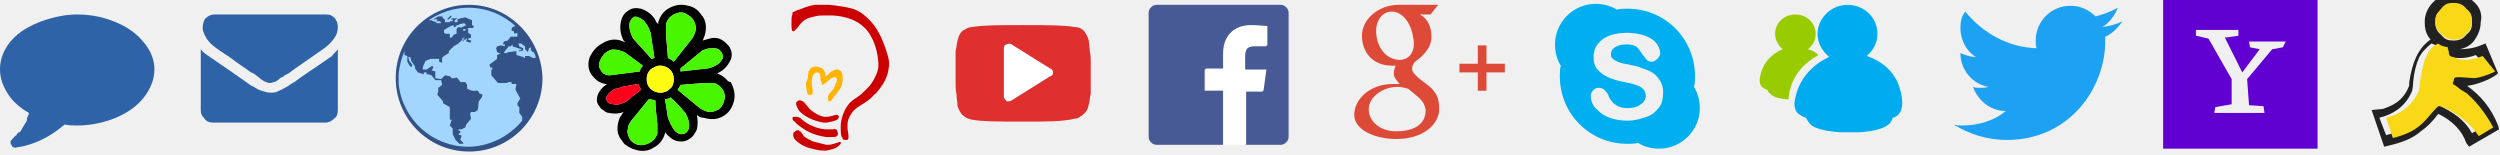
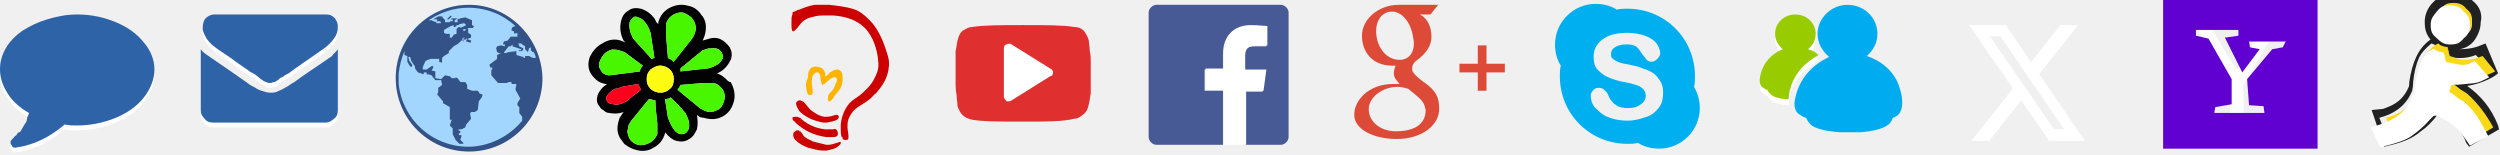
<svg xmlns="http://www.w3.org/2000/svg" width="259" height="16">
  <path fill="#222121" d="M256.3.2c-.6-.6-1.2-.9-2.1-.9-.7 0-1.5.3-2.1.9-.6.6-.9 1.3-.9 2.1 0 .6.1 1.2.6 1.8-1.3.9-1.9 2.4-2.2 4.4 0 .3 0 .4-.1.6-.4.9-1 1.5-1.9 1.9-.3.1-.6.3-.9.3l-1 .1 1.3 3.8.4-.1c1.3-.3 2.5-.7 3.4-1.5.6-.4 1.2-1 1.8-1.8 1.5.7 2.5 1.8 2.9 3l.3.4 3.1-1.8-.1-.4c-.7-1.8-1.8-3.1-3.2-4.1.7-.1 1.8-.4 2.8-1l.4-.3-1.3-3.1-.5.2c-.7.3-1.5.4-2.2.4.6-.1 1.2-.4 1.6-1 .4-.6.6-1.2.6-1.8.2-.8-.1-1.6-.7-2.1zm1.5 6.9c-.7.4-1.5.6-2.1.7l-1.5-.1h-.3c-.3 0-.4.1-.4.4 0 .1 0 .3.1.4l.4.3c.4.1.7.4 1 .7 1.2.9 2.1 2.1 2.6 3.4l-1.5.9c-.7-1.3-1.9-2.2-3.7-3 0 0-.1-.1-.3-.1s-.3 0-.3.1l-.3.3c-.6.7-1 1.3-1.5 1.6-.7.6-1.6 1-2.8 1.3l-.7-1.8c1.6-.4 2.8-1.3 3.4-2.8 0-.1.1-.4.1-.9.1-1 .3-1.8.6-2.5.3-.6.7-1 1.3-1.5.3.1.6.3 1 .4V5c0 .1 0 .3.1.4l.1.3.3.1c1 .3 2.1.3 3.1-.1l1.3 1.4zM254.2.4c.6 0 .9.1 1.3.6s.6.7.6 1.3c0 .6-.1.9-.6 1.3-.3.4-.7.6-1.3.6-.6 0-.9-.1-1.3-.6-.4-.3-.6-.7-.6-1.3s.1-.9.6-1.3.8-.6 1.3-.6z" />
  <path fill="#F9D817" d="M254.2 4.1c.6 0 .9-.1 1.3-.6.4-.3.6-.7.6-1.3 0-.6-.1-.9-.6-1.3-.3-.4-.7-.6-1.3-.6-.6 0-.9.1-1.3.6s-.6.7-.6 1.3.1.9.6 1.3c.5.5.8.6 1.3.6zm3 1.7c-1 .4-2.1.6-3.1.1l-.3-.1-.1-.3c0-.1 0-.3-.1-.4v-.2c-.4-.1-.7-.1-1-.4-.6.3-1 .7-1.3 1.5-.3.6-.4 1.5-.6 2.5 0 .4-.1.7-.1.9-.7 1.5-1.8 2.4-3.4 2.8l.7 2.1c1.2-.3 2.1-.7 2.8-1.3.4-.3.9-.9 1.5-1.6l.3-.3c.1-.1.1-.1.3-.1.1 0 .1 0 .3.1 1.6.7 2.9 1.8 3.7 3l1.5-.9c-.7-1.3-1.6-2.5-2.6-3.4-.3-.3-.7-.4-1-.7l-.4-.3c-.1 0-.3-.1-.1-.4 0-.3.1-.4.4-.4h.3l1.5.1c.6-.1 1.3-.3 2.1-.7l-1.3-1.6z" />
-   <path fill="#1DA1F2" d="M219.9 2.2c-.6.3-1.3.5-2.1.6.7-.4 1.3-1.2 1.6-2-.7.4-1.5.7-2.3.9-.7-.7-1.6-1.1-2.6-1.1-2 0-3.6 1.6-3.6 3.6 0 .3 0 .6.1.8-3-.1-5.6-1.6-7.4-3.8-.4.5-.5 1.1-.5 1.7 0 1.2.6 2.4 1.6 3-.6 0-1.1-.2-1.6-.4 0 1.7 1.2 3.2 2.9 3.5-.3.1-.6.1-.9.1-.2 0-.5 0-.7-.1.5 1.4 1.8 2.5 3.4 2.5-1.2 1-2.8 1.5-4.5 1.5-.3 0-.6 0-.9-.1 1.6 1 3.5 1.6 5.5 1.6 6.6 0 10.2-5.5 10.2-10.2v-.5c.7-.3 1.3-.9 1.8-1.6z" />
+   <path fill="#fff" d="M16 7.7c0 1-.4 2-1.1 2.9s-1.7 1.6-2.9 2.1-2.6.8-4 .8c-.4 0-.8 0-1.3-.1-1.2 1-2.5 1.8-4.1 2.2-.3.1-.6.1-1 .2-.1 0-.2 0-.3-.1s-.1-.2-.2-.3v-.3l.1-.1.1-.1c0-.1.1-.1.1-.1s.1-.2.3-.3q.15-.3.3-.3c.1 0 .2-.2.3-.4s.2-.3.3-.5c.1-.1.2-.3.2-.5s.2-.4.2-.6c-.9-.5-1.7-1.2-2.2-2S0 8.6 0 7.7c0-.8.2-1.5.6-2.2s1-1.3 1.7-1.8c.8-.5 1.6-.9 2.6-1.2S6.9 2 8 2c1.5 0 2.8.3 4 .8s2.2 1.2 2.9 2.1c.7.8 1.1 1.8 1.1 2.8m6.3-2.3c.1.1.7.5 1.6 1.1.9.7 1.6 1.1 2.1 1.5.1 0 .2.1.4.2.1.1.3.2.4.3s.2.2.4.3c.1.1.3.2.4.2.1.1.3.1.4.1s.3-.1.4-.1.2-.1.4-.2c.1-.1.3-.3.4-.3s.2-.1.3-.2l.4-.2c.5-.4 1.7-1.2 3.7-2.6.4-.3.7-.6 1-1s.4-.8.4-1.2-.1-.6-.3-.9c-.3-.3-.5-.4-.9-.4H22.2c-.4 0-.7.2-.9.4s-.3.6-.3 1 .2.7.4 1.1q.45.6.9.9M30.5 9c-.4.2-.6.4-.8.5s-.5.3-.8.4c-.3.2-.6.2-.9.2s-.6-.1-.9-.2c-.4-.1-.6-.3-.8-.4-.3-.1-.5-.3-.8-.5q-1.05-.75-3.9-2.7c-.3-.2-.6-.4-.8-.7v6.3c0 .4.1.6.4.9.2.3.5.4.9.4h11.6c.4 0 .7-.2.9-.4.3-.2.4-.5.4-.9V5.6c-.2.3-.5.5-.6.7-1.7 1.2-3 2-3.9 2.7M253.853 4.607c.642 0 .962-.107 1.39-.642.428-.32.642-.748.642-1.39s-.107-.962-.642-1.39c-.32-.428-.748-.642-1.39-.642s-.963.107-1.39.642c-.428.534-.642.748-.642 1.39s.107.963.642 1.39c.534.535.855.642 1.39.642m2.506 1.687c-1.01.773-1.818.296-2.934.131l-.107-.32c0-.107 0-.321-.107-.428v-.214c-.428-.107-.748-.107-1.07-.428-.641.32-1.069.749-1.39 1.604-.32.642-.427 1.605-.641 2.674 0 .428-.372.88-.372 1.094-.748 1.604-2.408 2.348-4.12 2.776l.97 2.07c1.283-.32 2.684-.66 3.433-1.303.428-.32 1.051-.787 1.693-1.535l.32-.321c.108-.107.108-.107.322-.107.107 0 .107 0 .32.107 1.712.748 2.354 1.706 3.21 2.99l1.912-.963c-.748-1.39-1.272-2.455-2.342-3.418-.32-.32-.749-.427-1.07-.748l-.427-.321c-.107 0-.321-.107-.107-.428 0-.32.107-.428.428-.428h.32l1.694-.156c.641-.107.731-.19 1.587-.617zM213.45 2.6h1.84l-4.02 5.083L216 14.6h-3.703l-2.902-4.194-3.317 4.194h-1.843l4.3-5.437L204 2.6h3.797l2.62 3.834zm-.647 10.783h1.02l-6.582-9.63h-1.095zM232.403 8.901l.094 5.094a4.3 4.3 0 0 0-.752-.08h-.004a4.7 4.7 0 0 0-.786.085l.03-.005.093-5.094q-.288-.497-1.214-2.13-.926-1.631-1.559-2.698-.635-1.066-1.305-2.068c.232.066.5.105.776.108h.003q.431-.013.826-.113l-.027.006q.454.799.962 1.653.509.854 1.204 1.992.695 1.139 1 1.636.266-.44.788-1.279.522-.84.846-1.369.324-.53.756-1.268.433-.738.77-1.366c.232.064.497.1.771.101q.44-.002.846-.105l-.024.005q-.2.28-.433.639-.233.36-.356.566-.126.208-.408.691-.28.484-.352.605-1.052 1.786-2.544 4.394zM188.4 6.3c-.3-.3-.7-.5-1.1-.6.5-.4.8-.9.8-1.6 0-1.1-.9-2-2.1-2s-2.1.9-2.1 2c0 .6.3 1.2.8 1.6-.3.1-2.2.9-2.4 3.2 0 .7.4.8.4.8s.2.2.4.2c.1.2.1.3.3.4 0 0 .2.5 1.9.6v-.1c.2-2.7 2.2-4 3.1-4.5" />
  <path fill="#6001D2" d="M224.1-.6v16h16v-16h-16zm12.4 5.5l-1.1.2-2.6 3.1.2 2.7 1.5.1.1.7h-5.2l.1-.6 1.7-.3V8.2L228.8 4l-1.3-.3v-.6h4.4v.6l-1.4.2 1.8 3.6 1.8-2.4-1-.2-.1-.6h3.8l-.3.6z" />
  <path fill="#9C0" d="M188.4 5.7c-.3-.3-.7-.5-1.1-.6.5-.4.8-.9.8-1.6 0-1.1-.9-2-2.1-2s-2.1.9-2.1 2c0 .6.3 1.2.8 1.6-.3.1-2.2.9-2.4 3.2 0 .7.4.8.4.8s.2.2.4.2c.1.2.1.3.3.4 0 0 .2.5 1.9.6v-.1c.2-2.7 2.2-4 3.1-4.5z" />
  <path fill="#00ACEF" d="M196.8 9.1c-.5-1.7-1.9-2.8-3.4-3.3.7-.6 1.1-1.4 1.1-2.3 0-1.7-1.4-3-3.1-3-1.7 0-3.1 1.4-3.1 3 0 1 .5 1.8 1.2 2.4-.4.2-3.2 1.4-3.6 4.8 0 1 .6 1.2.6 1.2s.2.2.6.3c.1.2.2.4.4.6 0 0 .3.7 3.1.9h2.1c2.9-.2 3.2-1.1 3.2-1.1.1-.1.1-.2.2-.4 1.2-.3 1.1-1.9.7-3.1z" />
  <path fill="#00AFF0" d="M175.5 9c.1-.4.1-.7.1-1.1 0-3.9-3.1-7-7-7-.4 0-.7 0-1.1.1-.6-.4-1.4-.6-2.2-.6-2.3 0-4.2 1.9-4.2 4.2 0 .8.2 1.6.6 2.2-.1.4-.1.7-.1 1.1 0 3.9 3.1 7 7 7 .4 0 .7 0 1.1-.1.6.4 1.4.6 2.2.6 2.3 0 4.2-1.9 4.2-4.2 0-.8-.2-1.5-.6-2.2zm-3.6 2.1c-.3.4-.7.8-1.3 1-.6.2-1.2.4-2 .4-.9 0-1.7-.2-2.3-.5-.4-.2-.8-.6-1.1-.9-.3-.4-.4-.8-.4-1.2 0-.2.1-.4.3-.6.2-.2.4-.2.6-.2s.4.1.5.2c.1.1.3.3.4.5.1.3.2.5.4.7.1.2.3.3.6.5.2.1.6.2 1 .2.6 0 1-.1 1.4-.4.3-.2.5-.5.5-.9 0-.3-.1-.5-.3-.7s-.4-.3-.7-.4c-.3-.1-.7-.2-1.2-.3-.7-.1-1.2-.3-1.7-.5s-.8-.5-1.1-.8c-.3-.3-.4-.8-.4-1.3s.1-.9.4-1.3.7-.7 1.2-.9c.5-.2 1.2-.3 1.9-.3.6 0 1.1.1 1.5.2.4.1.8.3 1.1.5.3.2.5.5.6.7.1.2.2.5.2.7s-.1.4-.3.6c-.2.2-.4.3-.6.3-.2 0-.4-.1-.5-.2-.1-.1-.2-.3-.4-.5-.2-.3-.4-.6-.6-.8-.2-.2-.6-.3-1.1-.3s-.9.1-1.2.3c-.3.2-.4.4-.4.7 0 .2 0 .3.1.4s.2.2.4.3c.2.1.4.2.5.2.2.1.5.1.9.2.5.1 1 .2 1.4.4.4.1.8.3 1.1.5.3.2.5.5.7.8.2.3.3.7.3 1.1 0 .7-.1 1.2-.4 1.6z" />
  <path fill="none" d="M144.3 1.2c-1.1 0-1.8 1.1-1.6 2.5.2 1.4 1.2 2.4 2.3 2.5h.1c1.1 0 1.7-.9 1.5-2.3-.3-1.5-1.2-2.7-2.3-2.7zm.5 7.9c-.1 0-.1 0 0 0-1.7 0-3 1-3 2.3 0 1.2 1.2 2.3 2.8 2.3 2.3 0 3.1-1 3.1-2.2 0-.1 0-.3-.1-.4-.2-.7-.9-1.1-1.8-1.7-.3-.2-.7-.3-1-.3z" />
  <path fill="#DD4B38" d="M149 .5h-4.1c-2.1 0-3.8 1.5-3.8 3.2 0 1.7 1.1 3.1 3.1 3.1h.4c-.1.2-.2.5-.2.8 0 .5.3.7.6 1.1h-.7c-2.4 0-4 1.6-4 3.2 0 1.5 2 2.5 4.4 2.5 2.7 0 4.4-1.5 4.4-3.1 0-1.2-.3-1.9-1.6-2.8-.4-.3-1.2-.9-1.2-1.3 0-.5.1-.7.8-1.2.7-.6 1.2-1.3 1.2-2.2 0-1-.4-1.9-1.2-2.3h1.1l.8-1zM147.6 11c0 .1.1.3.1.4 0 1.2-.8 2.2-3.1 2.2-1.6 0-2.8-1-2.8-2.3 0-1.2 1.4-2.3 3-2.3.4 0 .7.1 1.1.2.8.7 1.5 1.1 1.7 1.8zM145 6.2c-1.2 0-2.2-1-2.4-2.5-.2-1.4.5-2.5 1.6-2.5s2 1.2 2.2 2.7c.3 1.3-.3 2.3-1.4 2.3zm9 .4V4.7h-.9v1.9h-1.9v.9h1.9v1.9h.9V7.5h1.9v-.9" />
  <path fill="#485A96" d="M132.7.5h-12.9c-.4 0-.8.4-.8.8v12.9c0 .4.4.8.8.8h6.9V9.4h-1.9V7.2h1.9V5.6c0-1.9 1.1-2.9 2.8-2.9.8 0 1.5.1 1.7.1v2H130c-.9 0-1.1.4-1.1 1.1v1.4h2.2l-.3 2.2H129V15h3.7c.4 0 .8-.4.8-.8V1.3c0-.4-.4-.8-.8-.8z" />
  <path fill="#FFF" d="M130.9 9.4l.3-2.2H129V5.8c0-.6.2-1.1 1.1-1.1h1.2v-2c-.2 0-.9-.1-1.7-.1-1.7 0-2.8 1-2.8 2.9v1.6h-1.9v2.2h1.9V15h2.3V9.4h1.8zM108.8 7.9c.1 0 .3-.2.3-.4s-.1-.4-.3-.4l-4-2.5c-.1-.1-.4-.1-.5 0-.1 0-.3.2-.3.4v5c0 .2.1.3.3.5h.3c.2 0 .2 0 .3-.1l3.9-2.5z" />
  <path fill="#E02F2F" d="M113 6.3c0-.3 0-.6-.1-1 0-.5-.1-.8-.1-1.1-.1-.4-.3-.7-.5-1-.3-.3-.6-.4-1-.4-1.1-.2-2.9-.2-5.3-.2s-4.1 0-5.3.2c-.4 0-.6.2-1 .4-.3.3-.4.6-.5 1-.1.4-.1.7-.2 1.1v3.4c0 .3 0 .6.1 1.1 0 .5.1.8.1 1.2.1.3.3.7.5.9.3.3.6.4 1 .5 1.1.2 2.9.2 5.3.2s4.1 0 5.3-.3c.4 0 .6-.2 1-.5.3-.3.4-.5.5-1 .1-.3.1-.7.2-1.1V6.3zm-8.7 4.2c-.1-.1-.3-.3-.3-.5V5c0-.2.1-.4.3-.4.1-.1.4-.1.5 0l4 2.5c.1 0 .3.2.3.4s-.1.4-.3.4l-4 2.5s-.1.1-.3.1h-.2z" />
  <path fill="#C00" d="M85.4.5h.5c.9.1 1.7.2 2.4.4s1.2.6 1.7 1.1l.1.1c.8.8 1.3 1.9 1.7 3.1.1.4.3.8.3 1.3v.3c-.1 1.3-.7 2.1-1.3 2.8 0 0 0 .1-.1.1s-.1.1-.2.2c0 0-.1 0-.1.1-.3.3-.6.5-.9.7s-.7.4-1 .7l-.1.1c-.3.4-.6.8-.6 1.5v.2c0 .3.1.6.1.9v.1c0 .1 0 .3-.2.3h-.1s-.2 0-.3-.1c0-.1 0-.2-.1-.2-.1-.3-.1-.5-.1-.8v-.5c.1-.9.4-1.6.9-2.2l.1-.1c.2-.2.5-.4.8-.6.3-.2.5-.4.8-.7l.1-.1.1-.1c.3-.3.5-.6.7-1 .2-.4.4-.8.4-1.3V6.5c-.1-1.5-.6-2.7-1.3-3.5l-.1-.1c-.8-.8-1.9-1.2-3.3-1.3H85.5c-.4 0-.7 0-1.1.1-.3.1-.6.1-.9.3-.4.2-.6.5-.9.9l-.3.3c-.3.2-.3-.3-.3-.6v-.5c0-.2 0-.4.1-.6v-.2s.1-.1.2-.1c.2-.1.4-.2.5-.2.5-.2 1-.4 1.6-.5h1c-.1 0-.1 0 0 0z" />
  <path fill="#D73434" d="M91.1 6.6c0 .1 0 .1 0 0zM91.1 6.7s0 .1 0 0c0 .1 0 0 0 0z" />
  <path fill="#FFB400" d="M83.7 8c0-.6.2-1.1.8-1.1.3 0 .5.1.7.2.2.2.3.4.3.7v.1h.1l.4-.4c.2-.1.4-.3.7-.3h.1c.4.1.5.4.5.9v.1c0 .9-.5 1.3-.9 1.8 0 .1-.1.2-.2.3-.1.1-.1.2-.3.2-.2 0-.1-.4-.1-.6.1-.2.2-.3.4-.5s.3-.5.4-.8c.1-.1.1-.2.1-.4 0-.1-.1-.2-.2-.2h-.1c-.4.1-.6.4-.9.6l-.1.1c-.1 0-.1.1-.2.1-.1-.1-.1-.3-.2-.6 0-.3 0-.6-.3-.7-.1 0-.2 0-.3.1l-.1.1c-.3.4-.2 1.1-.1 1.7 0 .2 0 .3-.1.4-.1.1-.3 0-.4 0 0-.1-.1-.2-.1-.3-.1-.3-.1-.6-.1-.9.2-.5.2-.6.2-.6z" />
  <path fill="#F5C3AD" d="M86.6 7.1c.1 0 .1 0 0 0 .1 0 .1 0 0 0zm-.2.7s.1 0 0 0zm-2.7.2zm.7 1c0 .1 0 0 0 0z" />
  <path fill="#C00" d="M82.8 11.5c-.1-.2-.4-.6-.3-.9.1-.1.2-.2.3-.2h.1c.1 0 .2.1.3.1l.1.1c.2.2.4.5.6.7l.1.1c.4.3.8.6 1.4.7h.2c.4 0 .6-.1 1-.2h.1c.1 0 .2.1.2.2s-.1.3-.2.3c-.1.1-.3.1-.5.2-.2 0-.4.1-.6.1H85.3c-1.1-.2-1.9-.6-2.5-1.2 0 .1 0 0 0 0z" />
  <path fill="#F5C3AD" d="M82.5 12.1s.1 0 0 0c.1 0 0 0 0 0z" />
  <path fill="#C00" d="M82.4 12.7c0-.1-.1-.1-.2-.2s-.1-.2-.1-.3c0-.1.2-.1.4-.1h.1s.2.1.3.1l.1.1.1.1c.6.5 1.4.9 2.4 1h.8c.1 0 .2-.1.3 0 .2.1.3.6.1.7-.1.1-.3.1-.4.1h-.7c-1.4-.2-2.3-.7-3.2-1.5.1.1.1 0 0 0z" />
  <path fill="#D73434" d="M85.3 12.6c.1 0 .1 0 0 0 .1 0 .1 0 0 0 .1 0 .1 0 0 0z" />
  <path fill="#E37272" d="M85.4 12.6s.1 0 0 0c.1 0 0 0 0 0zm1.8.4s0-.1 0 0z" />
  <path fill="#D73434" d="M87.2 13s0 .1 0 0zm-1.6.4z" />
  <path fill="#C00" d="M82.4 14.5c-.1-.1-.3-.4-.2-.7 0-.1.1-.1.2-.2s.1-.1.3-.1c.1 0 .1.1.2.1l.1.1c.2.2.2.4.4.5.1.1.3.2.5.3.2.1.4.2.5.2l1.2.3h.2c.3 0 .6-.1.9-.2.1 0 .2-.1.3-.1.2 0 .1.2 0 .3l-.1.1c-.3.3-.8.4-1.3.5h-.3c-.6 0-1.1-.2-1.6-.3-.5-.2-.9-.4-1.3-.8z" />
  <path fill="#F5C3AD" d="M87.9 14.1c0 .1 0 .1 0 0 0 .1 0 .1 0 0z" />
  <path fill="#E37272" d="M89.9 2l.1.1s-.1 0-.1-.1zM90.5 9.9c0-.1.1-.1.2-.2l-.2.2z" />
  <path fill="#F5C3AD" d="M90.4 10c.1-.1.1-.1 0 0 .1-.1.1-.1 0 0z" />
  <path fill="#E37272" d="M88.4 11.5c.1-.1.1-.1 0 0 .1-.1.1-.1 0 0zm-.3-.8c0-.1 0-.1 0 0 0-.1 0-.1 0 0z" />
  <path fill="#D73434" d="M89.7 9.3c.1 0 .1 0 0 0 .1 0 .1 0 0 0zm.1 0l.1-.1-.1.1z" />
  <path fill="#F5C3AD" d="M89.9 9.1c.1 0 0 0 0 0z" />
  <path fill="#E37272" d="M89.7 3l.1.1c-.1 0-.1-.1-.1-.1z" />
  <path fill="#D73434" d="M86.9 15.1s.1 0 0 0c.1 0 0 0 0 0z" />
  <path fill="#F5C3AD" d="M82.8 13.6l.1.1s-.1 0-.1-.1zM84.5 7.4c.1-.1.1-.1 0 0z" />
  <path fill="#E37272" d="M82.8 11.5s0 .1 0 0c0 .1 0 0 0 0z" />
  <path fill="#D73434" d="M83.9 11.3c0 .1 0 .1 0 0 0 .1 0 .1 0 0-.1 0-.1 0 0 0zM82.4 12.7c.1 0 .1.1 0 0 .1.1.1.1 0 0z" />
  <path fill="#F5C3AD" d="M82.9 12.3l.1.1s0-.1-.1-.1z" />
  <path fill="#E37272" d="M82.9 12.2c0 .1 0 .1 0 0 0 .1 0 .1 0 0zM85.4.5s.1 0 0 0c.1 0 .1 0 0 0 .1 0 0 0 0 0zm.1 0c.1 0 .1 0 0 0 .1 0 .1 0 0 0zm.1 0c.1 0 .1 0 0 0 .1 0 0 0 0 0zm.1 0c.1 0 .1 0 0 0 .1 0 0 0 0 0zm.5 1.2c.1 0 .1 0 0 0zm-.7 0c.1 0 .1 0 0 0z" />
  <path fill="#D73434" d="M82 2.5s0 .1 0 0c0 .1 0 .1 0 0 0 .1 0 .1 0 0z" />
  <path fill="#E37272" d="M92.1 6.6c0 .1 0 0 0 0z" />
  <path fill="#D73434" d="M92.1 6.8c0 .1 0 .1 0 0z" />
  <path fill="#E37272" d="M82.8 10.4s.1 0 0 0c.1 0 .1 0 0 0zm4.4 2.4s0 .1 0 0c0 .1 0 0 0 0z" />
  <path fill="#D73434" d="M87.2 13.1z" />
  <path fill="#F5C3AD" d="M85.8 13.4z" />
  <path fill="#D73434" d="M85.8 14.1s.1 0 0 0z" />
  <path fill="#E37272" d="M85.5 15.6s.1 0 0 0c.1 0 .1 0 0 0zm-.1-2.2zM85.8 1.7h.4-.4z" />
  <path fill="#D73434" d="M82 2.3v.1-.1z" />
  <path fill="#E37272" d="M85.3 12.1zm2.5.9z" />
  <path fill="#D73434" d="M85.6 14.1c.1 0 .1 0 0 0 .1 0 .1 0 0 0z" />
  <path fill="#E37272" d="M85.6 15h.2-.2z" />
  <path fill="#D73434" d="M85.3 15.6s.1 0 0 0c.1 0 0 0 0 0z" />
  <g>
    <path fill="#020202" d="M75.8 8.7l-.1-.2c-.3 0-.4-.3-.7-.5-.2-.2-.5-.3-.7-.4.7-.3 1.1-.8 1.4-1.4.2-.5.1-.9-.1-1.3-.3-.4-.6-.7-1.1-.9-.3-.1-.7-.1-1 0l-.7.2.2-.5c.2-.7.2-1.4-.2-2l-.1-.1c-.3-.5-.8-.9-1.4-1-.7-.2-1.3-.1-1.9.2-.6.3-1 .8-1.2 1.5v.2l-.2-.2-.2-.4c-.4-.5-.8-.8-1.4-1-.5-.1-.9-.1-1.3.2-.5.3-.7.7-.8 1.3-.1.6 0 1.2.3 1.8l.2.2-.5-.2c-.6-.2-1.3-.1-1.9.3-.6.3-1 .8-1.3 1.4-.2.6-.2 1.2.1 1.7.1.2.3.4.5.6.3.3.6.4 1 .5h.2l-.4.3c-.3.3-.5.6-.6.9-.1.4-.1.8.2 1.1.1.2.2.3.4.4.2.2.4.3.6.3.5.1 1 .1 1.5-.1l-.4.6-.1.3c-.2.7-.2 1.3.2 1.9.2.2.3.5.5.6.3.2.6.4 1 .5.6.2 1.3.2 1.9-.2.6-.3 1-.8 1.2-1.5v-.1c.4.5.8.8 1.2.9.4.1.9.1 1.3-.2.4-.2.6-.6.8-1 .1-.5.1-.9 0-1.5.2.2.4.3.7.3.7.2 1.3.2 1.9-.1.6-.3 1-.8 1.2-1.5.2-.6.1-1.3-.2-1.9zm-3-3.5h.1c.3-.2.7-.2 1.1-.2s.6.2.8.5l.1.3V6c-.2.4-.5.7-1 .9-.2.1-.5.2-.7.2l-2.7.3v-.3l.1-.1 2.2-1.8zM69 2.7v-.2c.1-.4.4-.8.8-1 .4-.2.8-.3 1.2-.1.4.2.7.4.9.8.1.2.2.5.2.8l-.1.4c-.1.2-.2.5-.3.6l-1.9 2.4c-.2-.2-.4-.3-.6-.4L69 3.6v-.9zm-3.4-.9c.1-.1.3-.1.5 0 .4.1.7.4 1 .9.1.2.2.4.3.7l.4 2.6-.3.1L65.6 4l-.1-.2c-.2-.4-.3-.8-.3-1.2s.2-.6.4-.8zm-3.4 5.4c-.2-.3-.2-.6 0-1s.4-.7.8-.9c.3-.2.6-.2 1.1-.1l.6.2 1.9 1.4c-.2.2-.3.4-.3.6l-3.1.4H63c-.4-.1-.6-.2-.8-.6zm2.5 3.4c-.4.2-.8.3-1.1.2-.3 0-.6-.1-.7-.3l-.1-.2v-.2c.1-.3.4-.6.9-.9.3 0 .5-.1.7-.2l1.7-.3.2.4.1.2c-.4.3-.6.5-.9.7l-.6.5-.2.1zm3.4 3.1v.2c-.2.4-.4.7-.8.9-.4.2-.8.3-1.2.2s-.8-.4-.9-.7c-.1-.2-.2-.5-.2-.7l.1-.5c0-.2.2-.4.3-.6l1.8-2.2c.2-.1.4.1.7.1 0 .7.1 1.5.2 2.4v.9zm.3-4.1c-.4 0-.8-.2-1-.4-.3-.3-.4-.6-.4-1s.1-.7.4-1c.3-.2.6-.4 1-.4s.8.2 1 .4c.3.3.4.6.4 1s-.1.8-.4 1c-.3.3-.6.4-1 .4zm2.6 4.2c-.2.1-.3.1-.5.1-.4-.1-.7-.4-1-1l-.3-.7-.3-1.9.4-.1.2-.1.9.9.6.7.1.2c.2.4.3.7.3 1.1s-.2.7-.4.8zm4-3.3c-.1.4-.4.8-.7.9-.4.2-.8.3-1.2.1-.3-.1-.4-.2-.6-.3l-2.3-1.9.2-.3.1-.2 2.4-.2H74c.3.1.6.3.8.6.2.2.3.6.3.9l-.1.4z" />
    <path fill="#48F600" d="M74 8.6h-1.1l-2.4.2-.1.2-.2.3 2.3 1.9c.2.1.3.2.6.3.4.2.8.1 1.2-.1.3-.1.6-.5.7-.9l.1-.4c0-.3-.1-.7-.3-.9-.2-.3-.5-.5-.8-.6zM65.6 4l1.9 2.1.3-.1-.4-2.6c-.1-.3-.2-.5-.3-.7-.3-.5-.6-.8-1-.9-.2-.1-.4-.1-.5 0-.2.2-.4.4-.4.8s.1.8.3 1.2l.1.2zm4.9 3.1v.3l2.7-.3c.2 0 .5-.1.7-.2.5-.2.8-.5 1-.9v-.2l-.1-.3c-.2-.3-.4-.5-.8-.5s-.8 0-1.1.2h-.1L70.6 7l-.1.1zm-.7-.7L71.7 4c.1-.1.2-.4.3-.6l.1-.4c0-.3-.1-.6-.2-.8-.2-.4-.5-.6-.9-.8-.4-.2-.8-.1-1.2.1-.4.2-.7.6-.8 1v1.1l.2 2.4c.2.1.4.2.6.4zm-6.6 1.4l3.1-.4c0-.2.1-.4.3-.6l-1.9-1.4-.6-.2c-.5-.1-.8-.1-1.1.1-.4.2-.6.5-.8.9-.2.4-.2.7 0 1 .2.4.4.5.8.6h.2zm7.8 3.9l-.6-.7-.9-.9-.2.1-.4.1.3 1.9.3.7c.3.6.6.9 1 1 .2 0 .3 0 .5-.1s.4-.4.4-.8-.1-.7-.3-1.1l-.1-.2zm-3.8-1.4l-1.8 2.2c-.1.2-.3.4-.3.6l-.1.5c0 .2.1.5.2.7.1.3.5.6.9.7s.8 0 1.2-.2c.4-.2.6-.5.8-.9v-1.1c-.1-.9-.2-1.7-.2-2.4-.3 0-.5-.2-.7-.1z" />
    <path fill="#FF001C" d="M66.4 9.3l-.1-.2-.2-.4-1.7.3c-.2.1-.4.2-.7.2-.5.3-.8.6-.9.9v.2l.1.2c.1.2.4.3.7.3.3.1.7 0 1.1-.2l.2-.1.6-.5c.3-.2.5-.4.9-.7z" />
    <path fill="#FDFB12" d="M69.8 8.2c0-.4-.1-.7-.4-1-.2-.2-.6-.4-1-.4s-.7.2-1 .4c-.3.3-.4.6-.4 1s.1.7.4 1c.2.2.6.4 1 .4s.7-.1 1-.4c.3-.2.4-.6.4-1z" />
  </g>
  <g>
    <circle fill="#A2D6FF" cx="48.5" cy="8" r="7.5" />
    <path fill="#335287" d="M48.6.5C44.4.5 41 3.9 41 8.1c0 4.2 3.4 7.6 7.6 7.6 4.2 0 7.6-3.4 7.6-7.6-.1-4.2-3.5-7.6-7.6-7.6zm6.2 5.3h-.4V6h-.1l-.1-.1-.7-.2v-.4l-.8.1-.3.1h-.5l-.4.2v.4l-.8.6.1.3h.2v.2h-.1v.6l.7.8h.9l.2-.1h.3v.2h.5l-.1.6.5.9-.3.5v.2l.2.2v.6l.3.4v.4c-1.3 1.6-3.4 2.7-5.6 2.7-3.7 0-6.8-2.8-7.2-6.5V7.6c.1-.8.3-1.6.6-2.3v.4l.3.1v.6l.3.5h.2v-.2l-.3-.4-.1-.4h.2l.1.4.4.6v.2l.3.4.6.2v-.2h.3v.2h.2l.3.1.4.5h.6l.1.5-.4.3v.4l-.1.3.6.7v.2l.2.1.5.3v1.3h.2l-.2.6.3.3v.6l.3.6.4.4h.4v-.1l-.3-.3v-.1l.1-.2V14h-.2l-.1-.1.2-.2v-.1l-.2-.1v-.1h.3l.4-.2.1-.3.5-.6-.1-.5.1-.2h.4l.3-.2.1-.9.3-.4.1-.3-.3-.1-.2-.3h-.6l-.5-.2v-.4l-.2-.3h-.5l-.3-.4-.2-.1v.1h-.4l-.2-.2-.5-.1-.4.4-.6-.1v-.7l-.4-.1.2-.3-.1-.2-.6.4h-.4V7l.1-.3.2-.4.5-.2h.9v.3l.3.1V6l.2-.2.5-.3v-.2l.5-.5.5-.3.3-.3h.1l.1.1.1-.1h-.2V4l.1-.1h.2L48 4v.1h.3V4h.1v.1l-.1.1v.1l.4.1h.1v-.2l-.3-.1V4l.3-.1v-.3l-.3-.2V3l-.4.2H48v-.3l-.5-.1-.2.2v.5l-.3.1-.2.3h-.2v-.4h-.4l-.2-.1v-.3l.7-.4.3-.1v.2h.2v-.1h.2-.1v-.1h.2l.1-.1.5-.1.2.2-.6.3.7.2.1-.2h.5l.1-.2-.2-.1v-.5l-.7-.3-.5.1-.3.1v.3h-.3v-.2l.3-.2h-.6l-.1.1h.2v.2h-.3v.1h-.5V2h.4l.3-.3-.1-.1-.4.4H46l-.2-.3h-.4l-.5.3h.4v.1l-.1.1h.4l.1.2h-.5v-.1l-.3-.1-.2-.1h-.3C45.6 1.3 47 .8 48.5.8c1.9 0 3.6.7 4.9 1.9l-.3.1-.1.2v.2h.2l.1.3.3-.1v.4h-.7l-.3.4-.4.1-.1.3h.2v.2l-.4-.1-.4.1-.1.2.1.4.2.1h.5l.1-.2.4-.5h.2l.2-.2v.2l.9.3v.1h-.3l.1.1h.2l.2-.1V5h.1-.1l-.4-.2-.1-.3h.3l.1.1.3.2v.3l.3.3.1-.4.2-.1v.3l.2.2h.1c.1.2.2.4.2.6h-.3l-.4-.2z" />
  </g>
  <path fill="#2E63A8" d="M16 7.2c0 1-.4 2-1.1 2.9-.7.9-1.7 1.6-2.9 2.1s-2.6.8-4 .8c-.4 0-.8 0-1.3-.1-1.2 1-2.5 1.8-4.1 2.2-.3.1-.6.1-1 .2-.1 0-.2 0-.3-.1-.1-.1-.1-.2-.2-.3v-.1-.1-.1l.1-.1.1-.1c0-.1.1-.1.1-.1s.1-.2.3-.3c.1-.2.2-.3.3-.3s.2-.2.3-.4c.1-.2.2-.3.3-.5.1-.1.2-.3.2-.5s.2-.4.2-.6c-.9-.5-1.7-1.2-2.2-2C.3 8.9 0 8.1 0 7.2 0 6.4.2 5.7.6 5c.4-.7 1-1.3 1.7-1.8.8-.5 1.6-.9 2.6-1.2 1-.3 2-.5 3.1-.5 1.5 0 2.8.3 4 .8 1.2.5 2.2 1.2 2.9 2.1.7.8 1.1 1.8 1.1 2.8zM22.3 4.9c.1.1.7.5 1.6 1.1.9.7 1.6 1.1 2.1 1.5.1 0 .2.1.4.2.1.1.3.2.4.3.1.1.2.2.4.3.1.1.3.2.4.2.1.1.3.1.4.1s.3-.1.4-.1.2-.1.4-.2c.1-.1.3-.3.4-.3.1 0 .2-.1.3-.2l.4-.2c.5-.4 1.7-1.2 3.7-2.6.4-.3.7-.6 1-1 .3-.4.4-.8.4-1.2 0-.4-.1-.6-.3-.9-.3-.3-.5-.4-.9-.4H22.2c-.4 0-.7.2-.9.4-.2.2-.3.6-.3 1s.2.7.4 1.1c.3.4.6.7.9.9zm8.2 3.6c-.4.2-.6.4-.8.5-.2.1-.5.3-.8.4-.3.2-.6.2-.9.2s-.6-.1-.9-.2c-.4-.1-.6-.3-.8-.4-.3-.1-.5-.3-.8-.5-.7-.5-2-1.4-3.9-2.7-.3-.2-.6-.4-.8-.7v6.3c0 .4.1.6.4.9.2.3.5.4.9.4h11.6c.4 0 .7-.2.9-.4.3-.2.4-.5.4-.9V5.1c-.2.3-.5.5-.6.7-1.7 1.2-3 2-3.9 2.7z" />
</svg>
